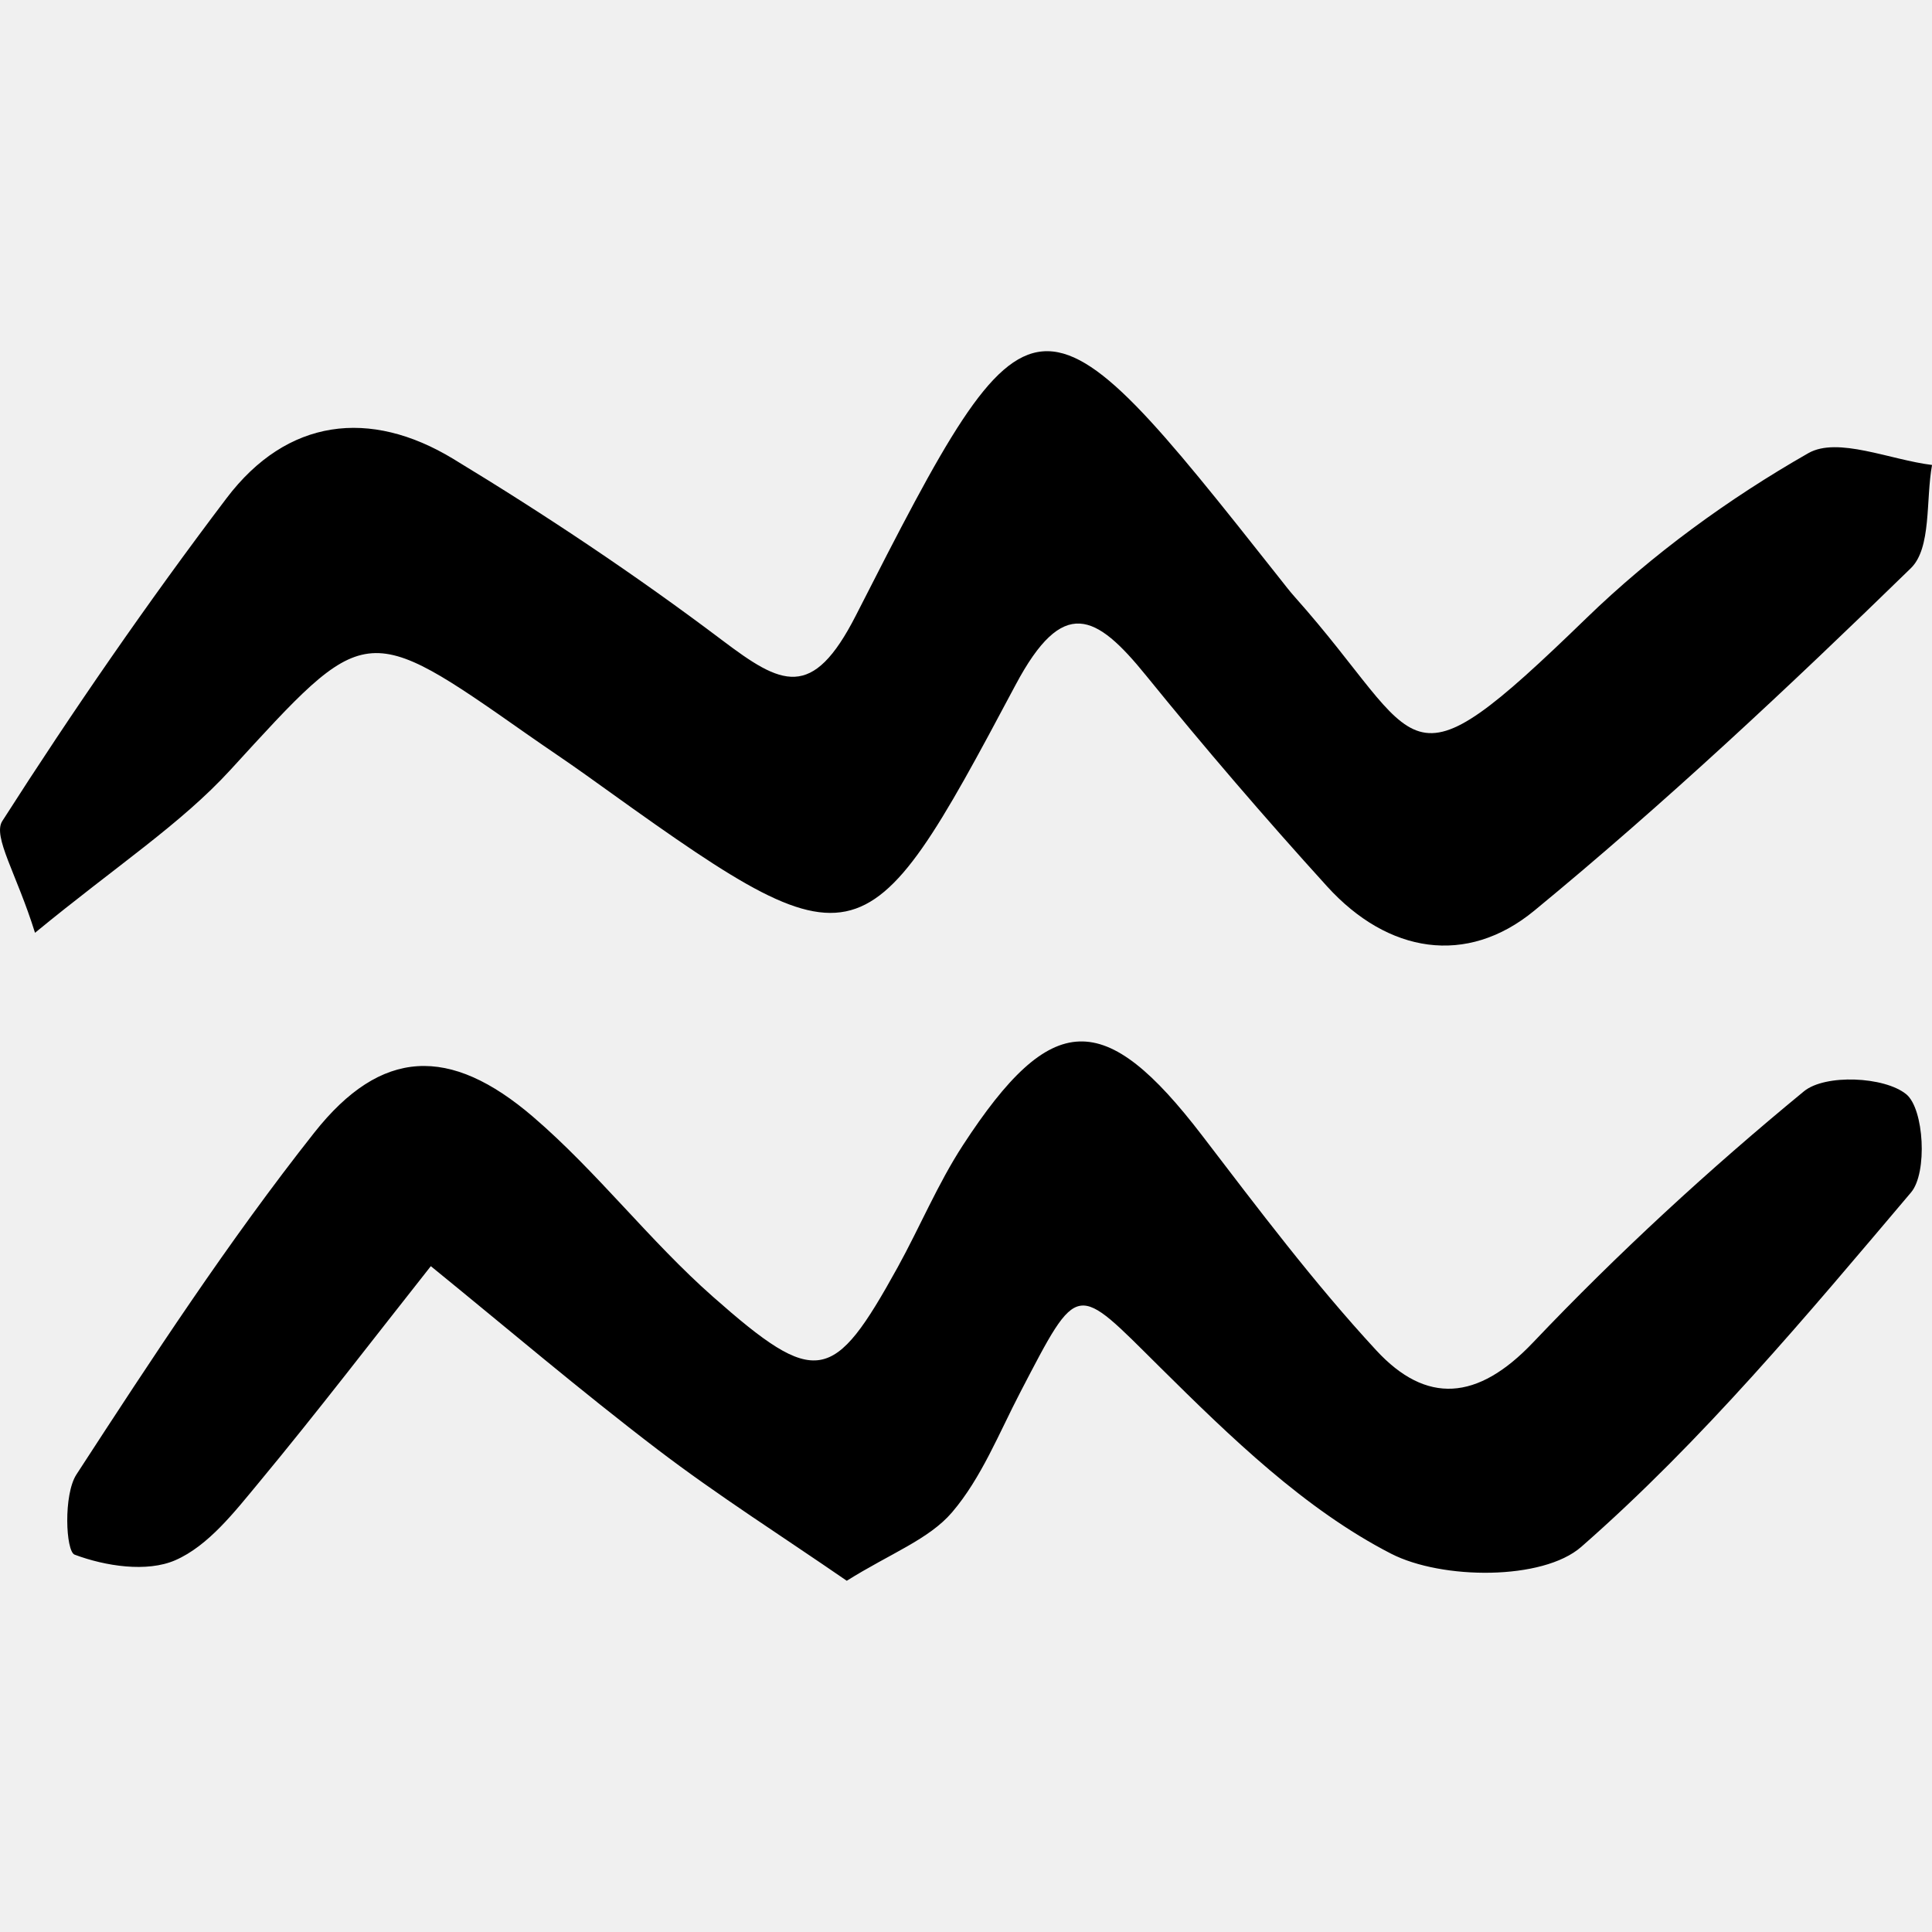
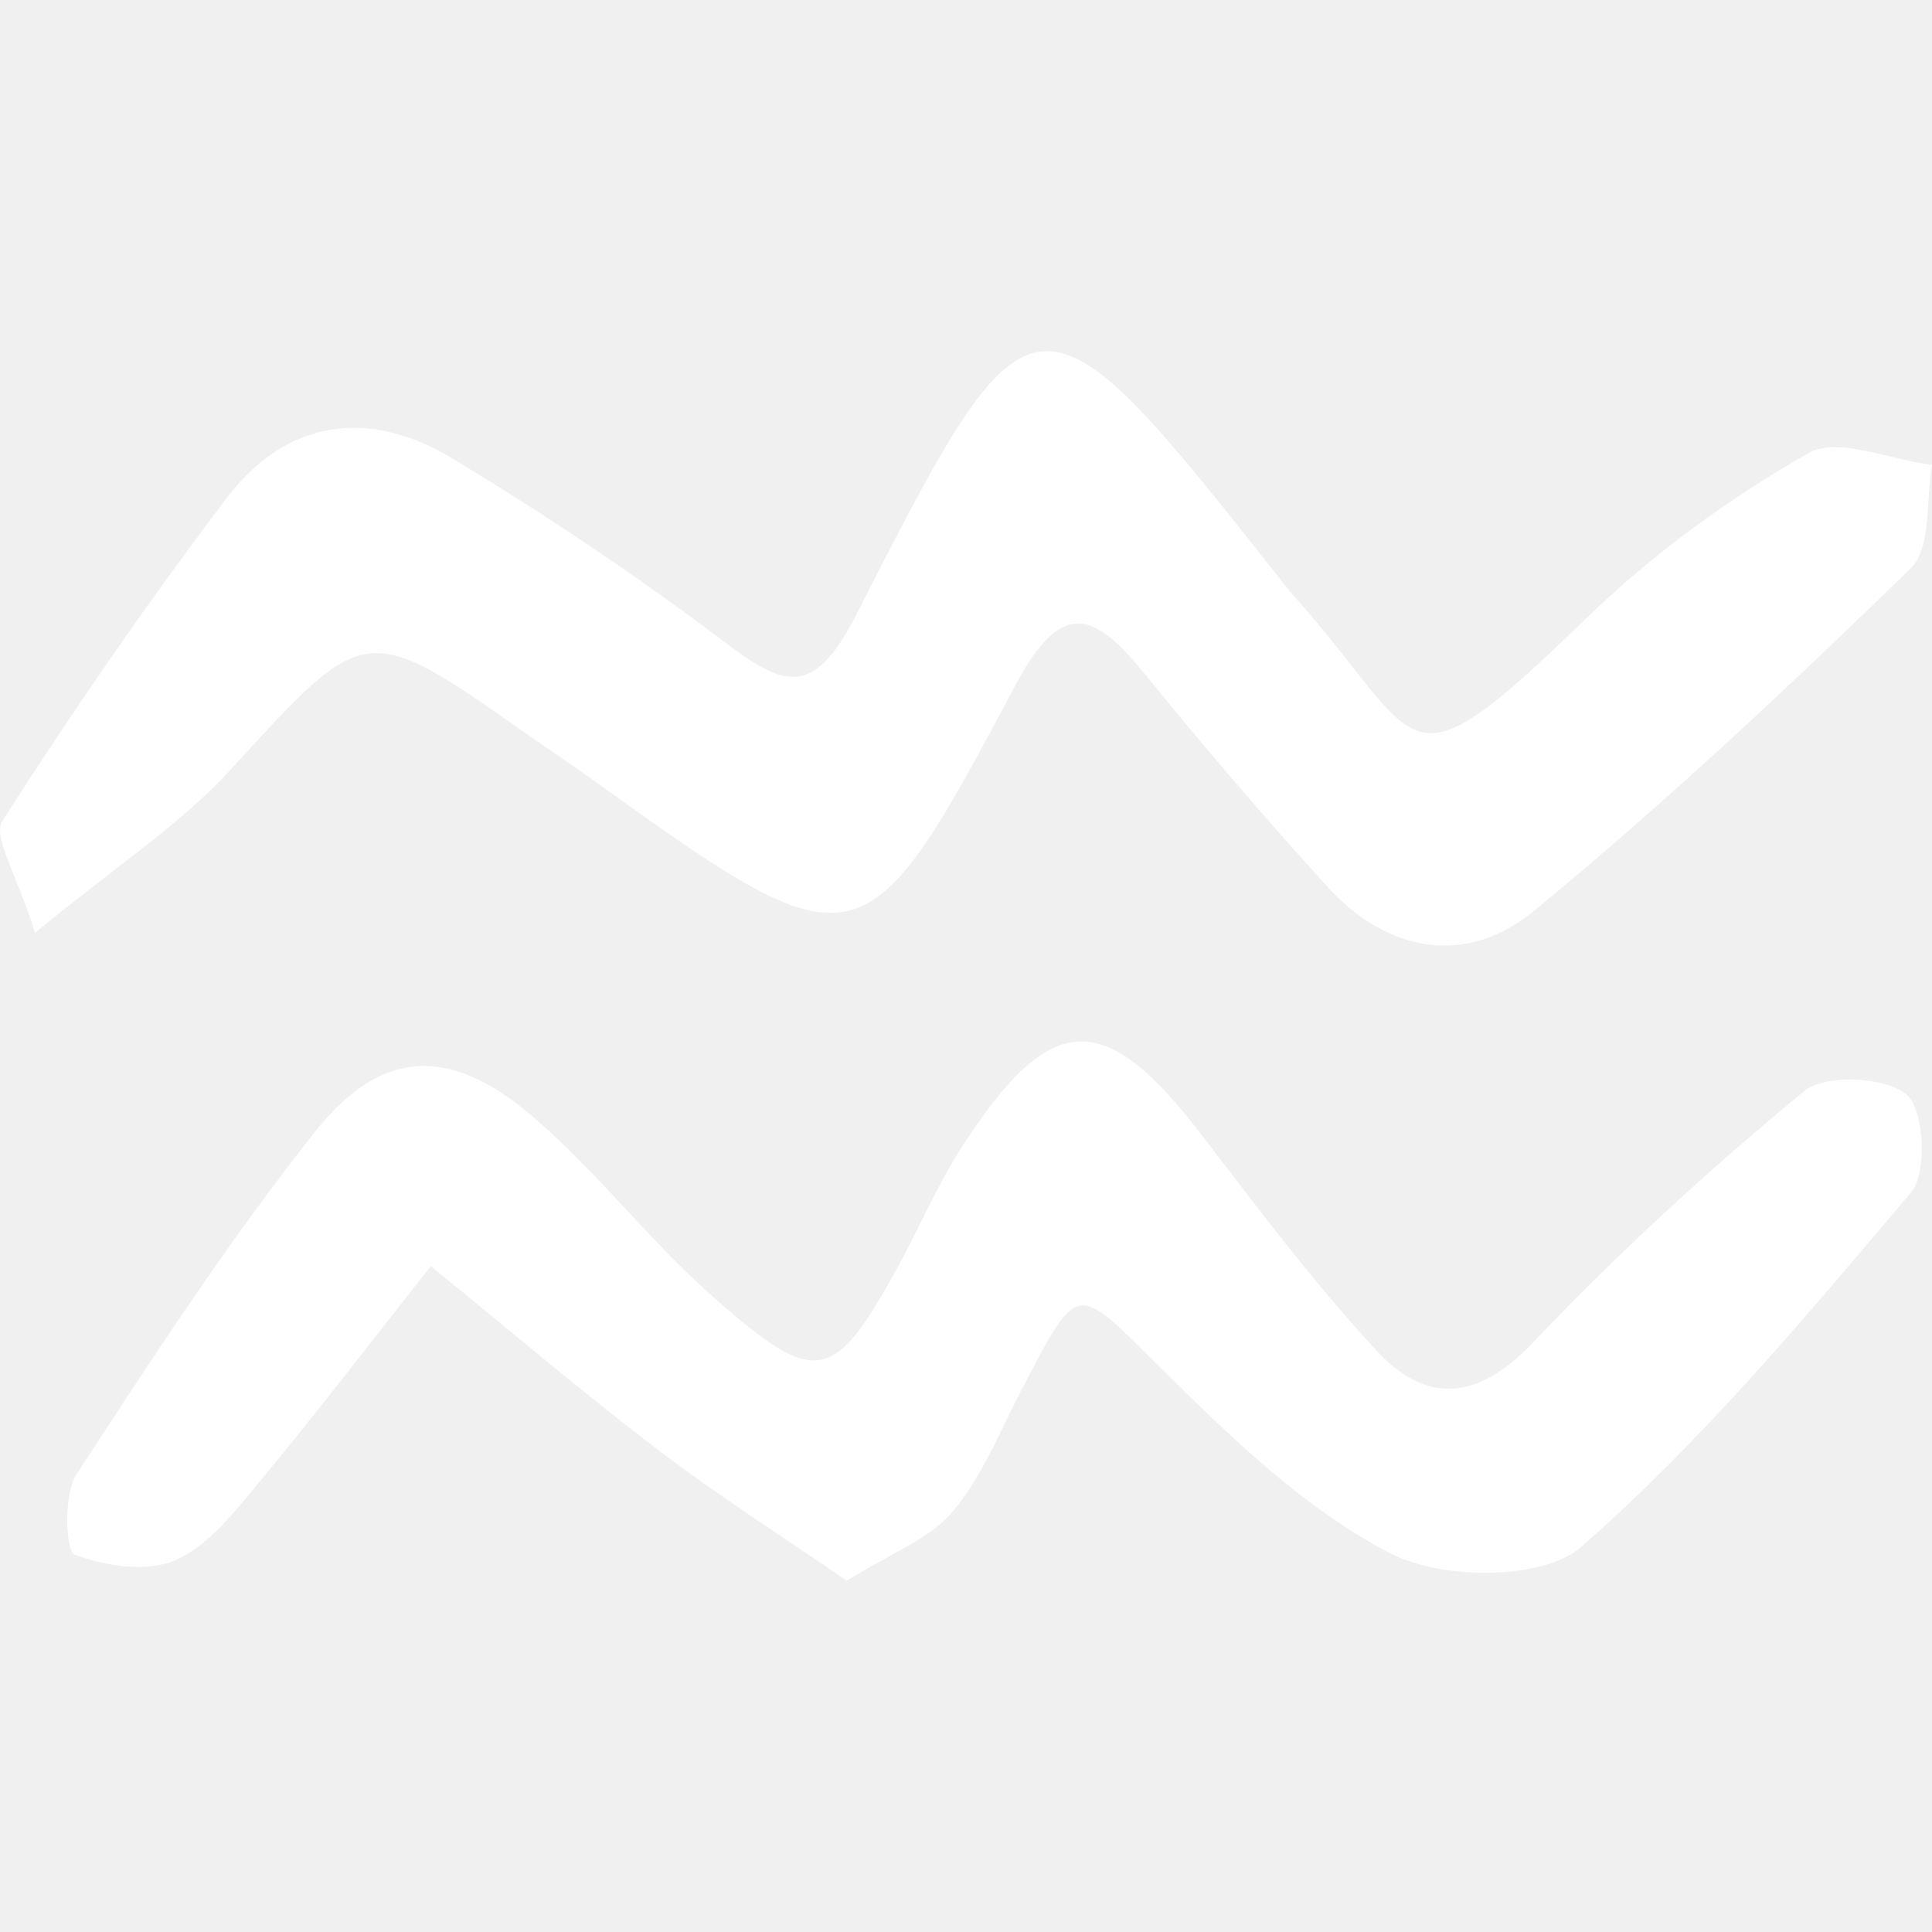
- <svg xmlns="http://www.w3.org/2000/svg" fill="#000000" height="800px" width="800px" version="1.1" id="Capa_1" viewBox="0 0 51.266 51.266" xml:space="preserve">
+ <svg xmlns="http://www.w3.org/2000/svg" fill="#fff" height="800px" width="800px" version="1.1" id="Capa_1" viewBox="0 0 51.266 51.266" xml:space="preserve">
  <g>
    <path d="M6.116,20.427c3.599-3.93,3.536-3.987,7.901-0.923c0.503,0.353,1.016,0.692,1.516,1.05   c7.268,5.215,7.35,5.259,11.416-2.381c1.259-2.365,2.131-1.889,3.462-0.248c1.548,1.908,3.151,3.776,4.803,5.595   c1.613,1.777,3.703,2.122,5.498,0.645c3.474-2.858,6.767-5.946,9.992-9.087c0.553-0.538,0.394-1.808,0.563-2.74   c-1.112-0.136-2.502-0.758-3.283-0.313c-2.112,1.205-4.14,2.682-5.887,4.376c-4.995,4.844-4.238,3.368-7.74-0.561   c-0.136-0.152-0.261-0.316-0.388-0.477c-6.476-8.19-6.568-8.237-11.257,0.966c-1.161,2.279-1.977,1.846-3.555,0.655   c-2.286-1.725-4.68-3.322-7.129-4.807c-2.214-1.343-4.41-1.076-6.014,1.04c-2.1,2.772-4.08,5.641-5.953,8.57   c-0.262,0.41,0.381,1.399,0.868,2.965C3.105,22.963,4.797,21.867,6.116,20.427z" />
    <path d="M47.868,28.958c-2.521,2.073-4.94,4.299-7.19,6.667c-1.472,1.549-2.832,1.643-4.159,0.206   c-1.655-1.791-3.13-3.753-4.615-5.693c-2.594-3.388-3.995-3.368-6.353,0.251c-0.667,1.024-1.142,2.172-1.735,3.246   c-1.701,3.079-2.151,3.199-4.899,0.773c-1.684-1.486-3.07-3.313-4.773-4.774c-2.208-1.894-4.028-1.826-5.803,0.419   c-2.281,2.887-4.305,5.984-6.313,9.073c-0.348,0.535-0.285,2.038-0.048,2.127c0.815,0.306,1.918,0.476,2.671,0.148   c0.877-0.382,1.574-1.284,2.222-2.065c1.559-1.88,3.043-3.821,4.559-5.738c2.003,1.628,3.97,3.304,6.021,4.868   c1.6,1.22,3.306,2.301,5.016,3.48c1.16-0.727,2.182-1.099,2.796-1.819c0.777-0.911,1.242-2.094,1.806-3.178   c1.567-3.009,1.452-2.905,3.714-0.665c1.865,1.848,3.836,3.765,6.125,4.942c1.354,0.696,4.028,0.713,5.047-0.178   c3.21-2.809,5.983-6.135,8.753-9.407c0.441-0.521,0.346-2.217-0.127-2.605C50.003,28.564,48.43,28.496,47.868,28.958z" />
  </g>
</svg>
